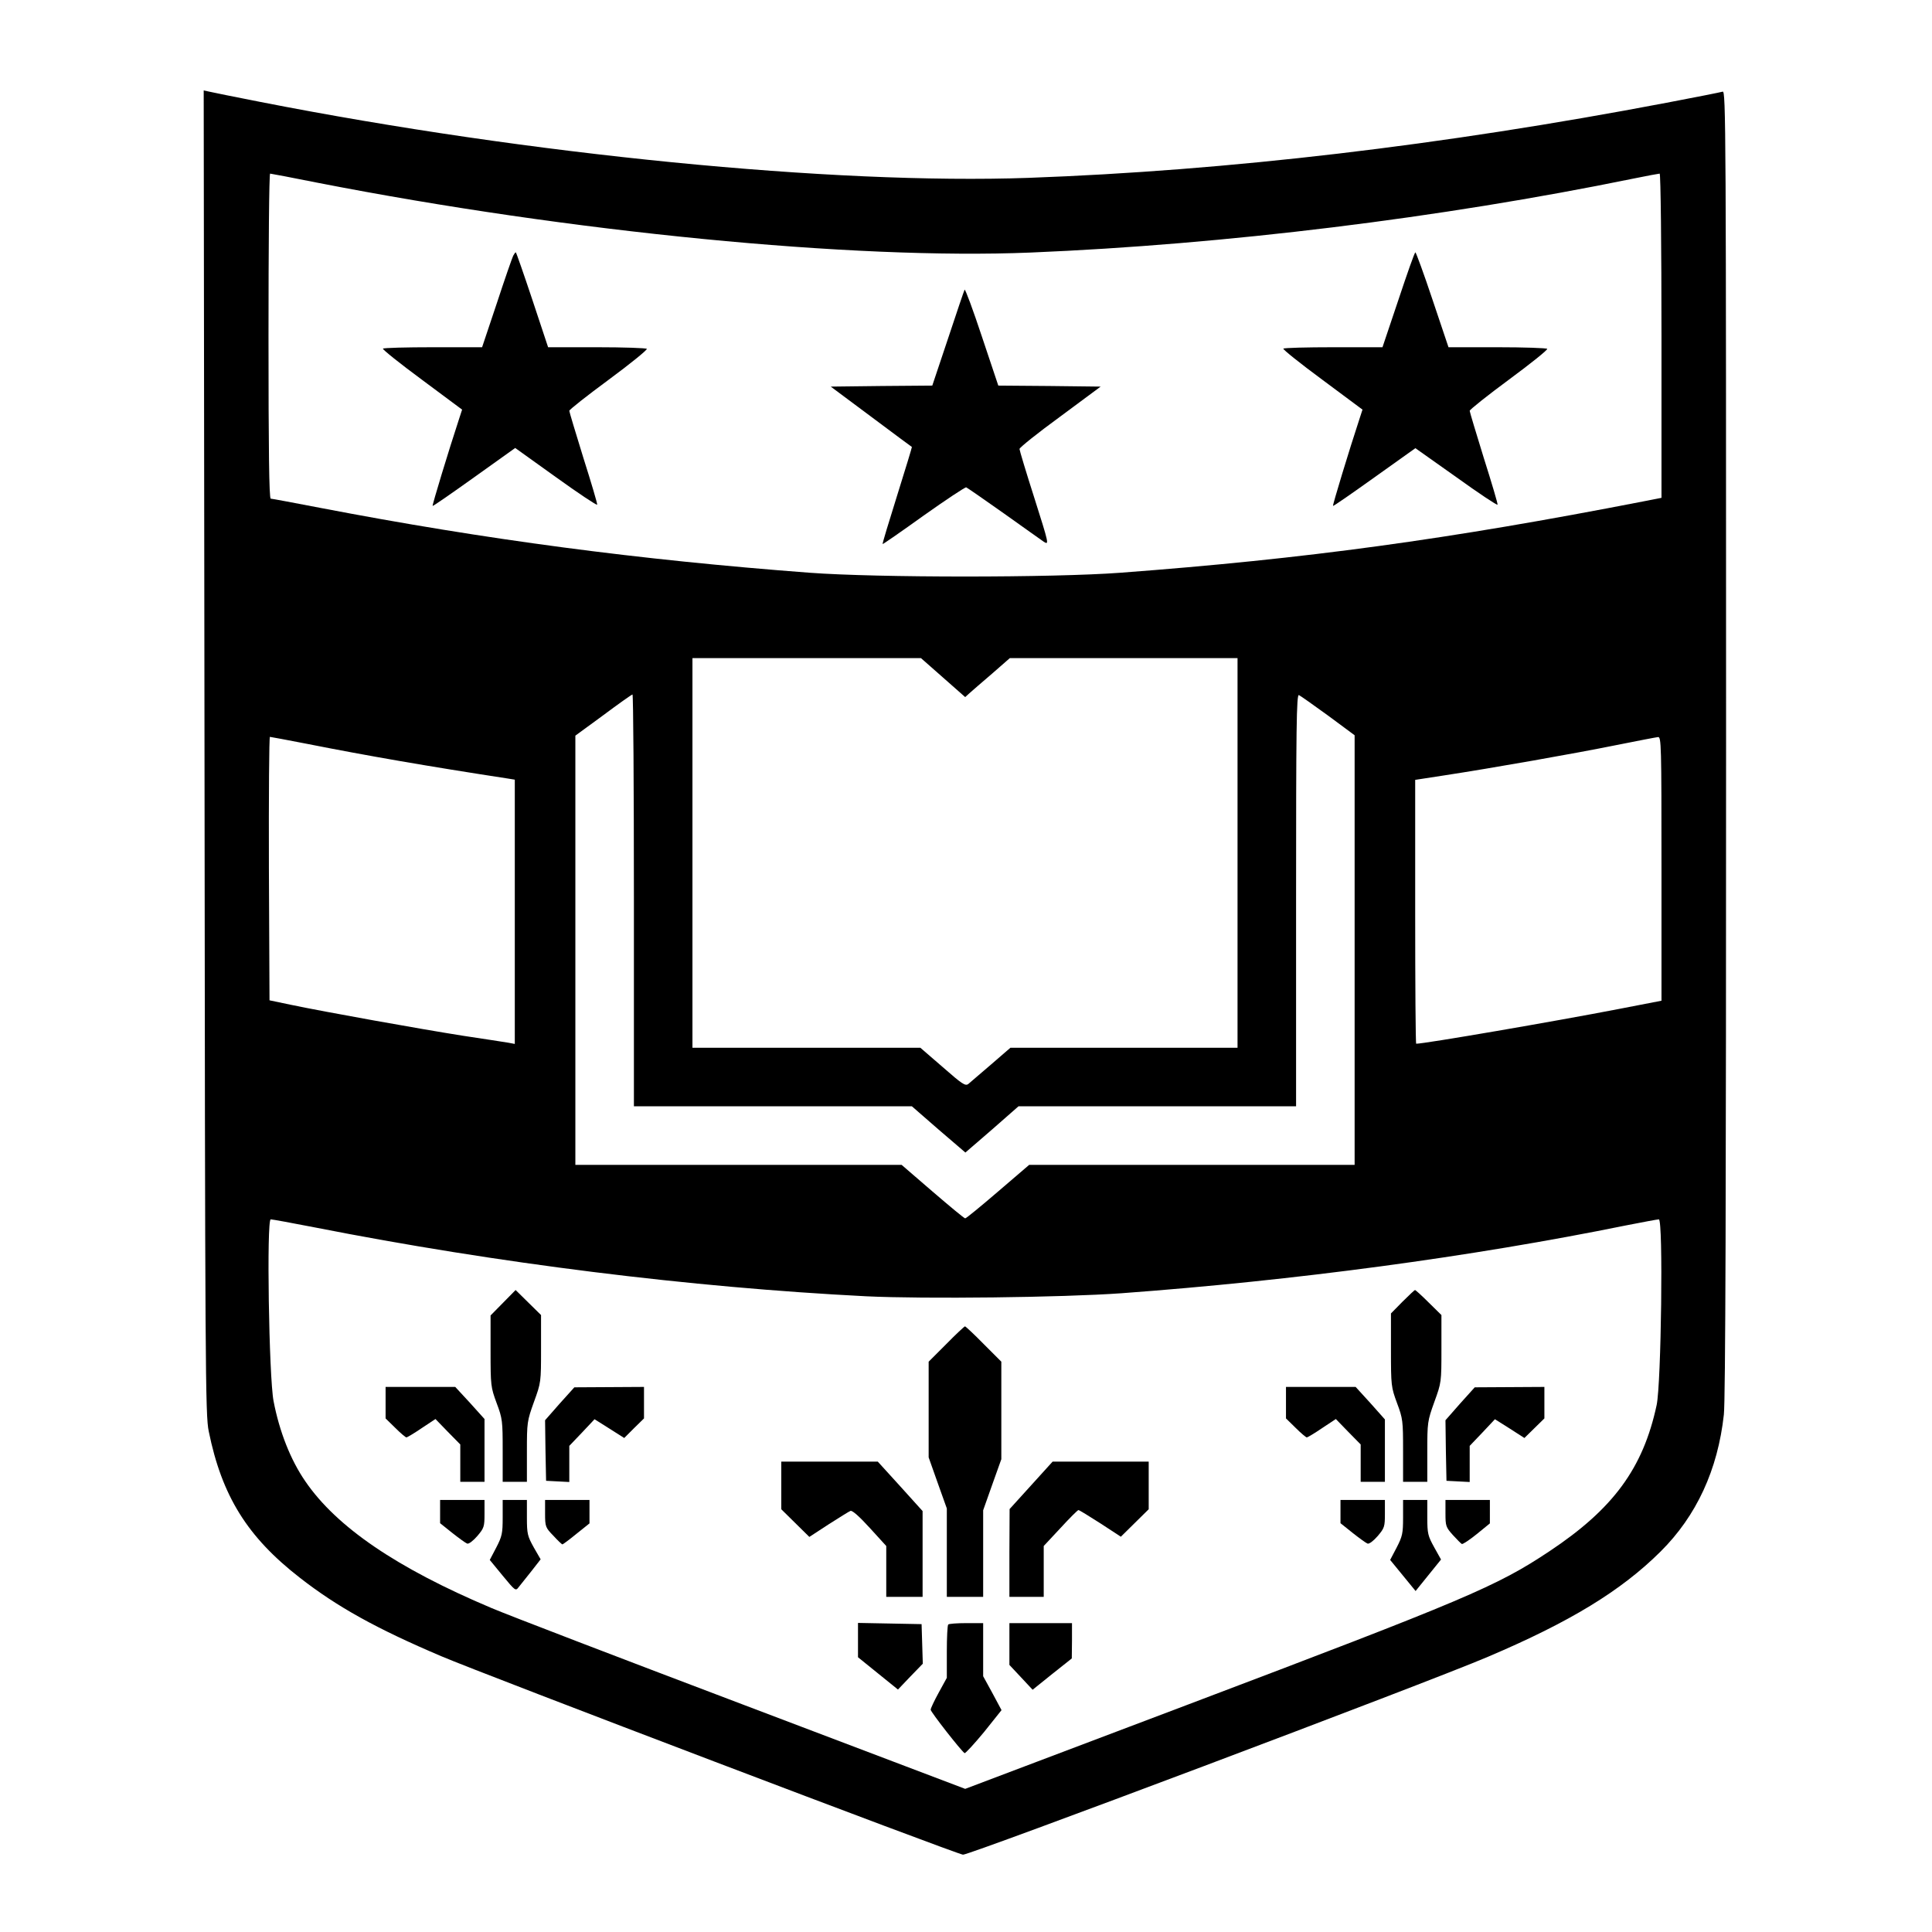
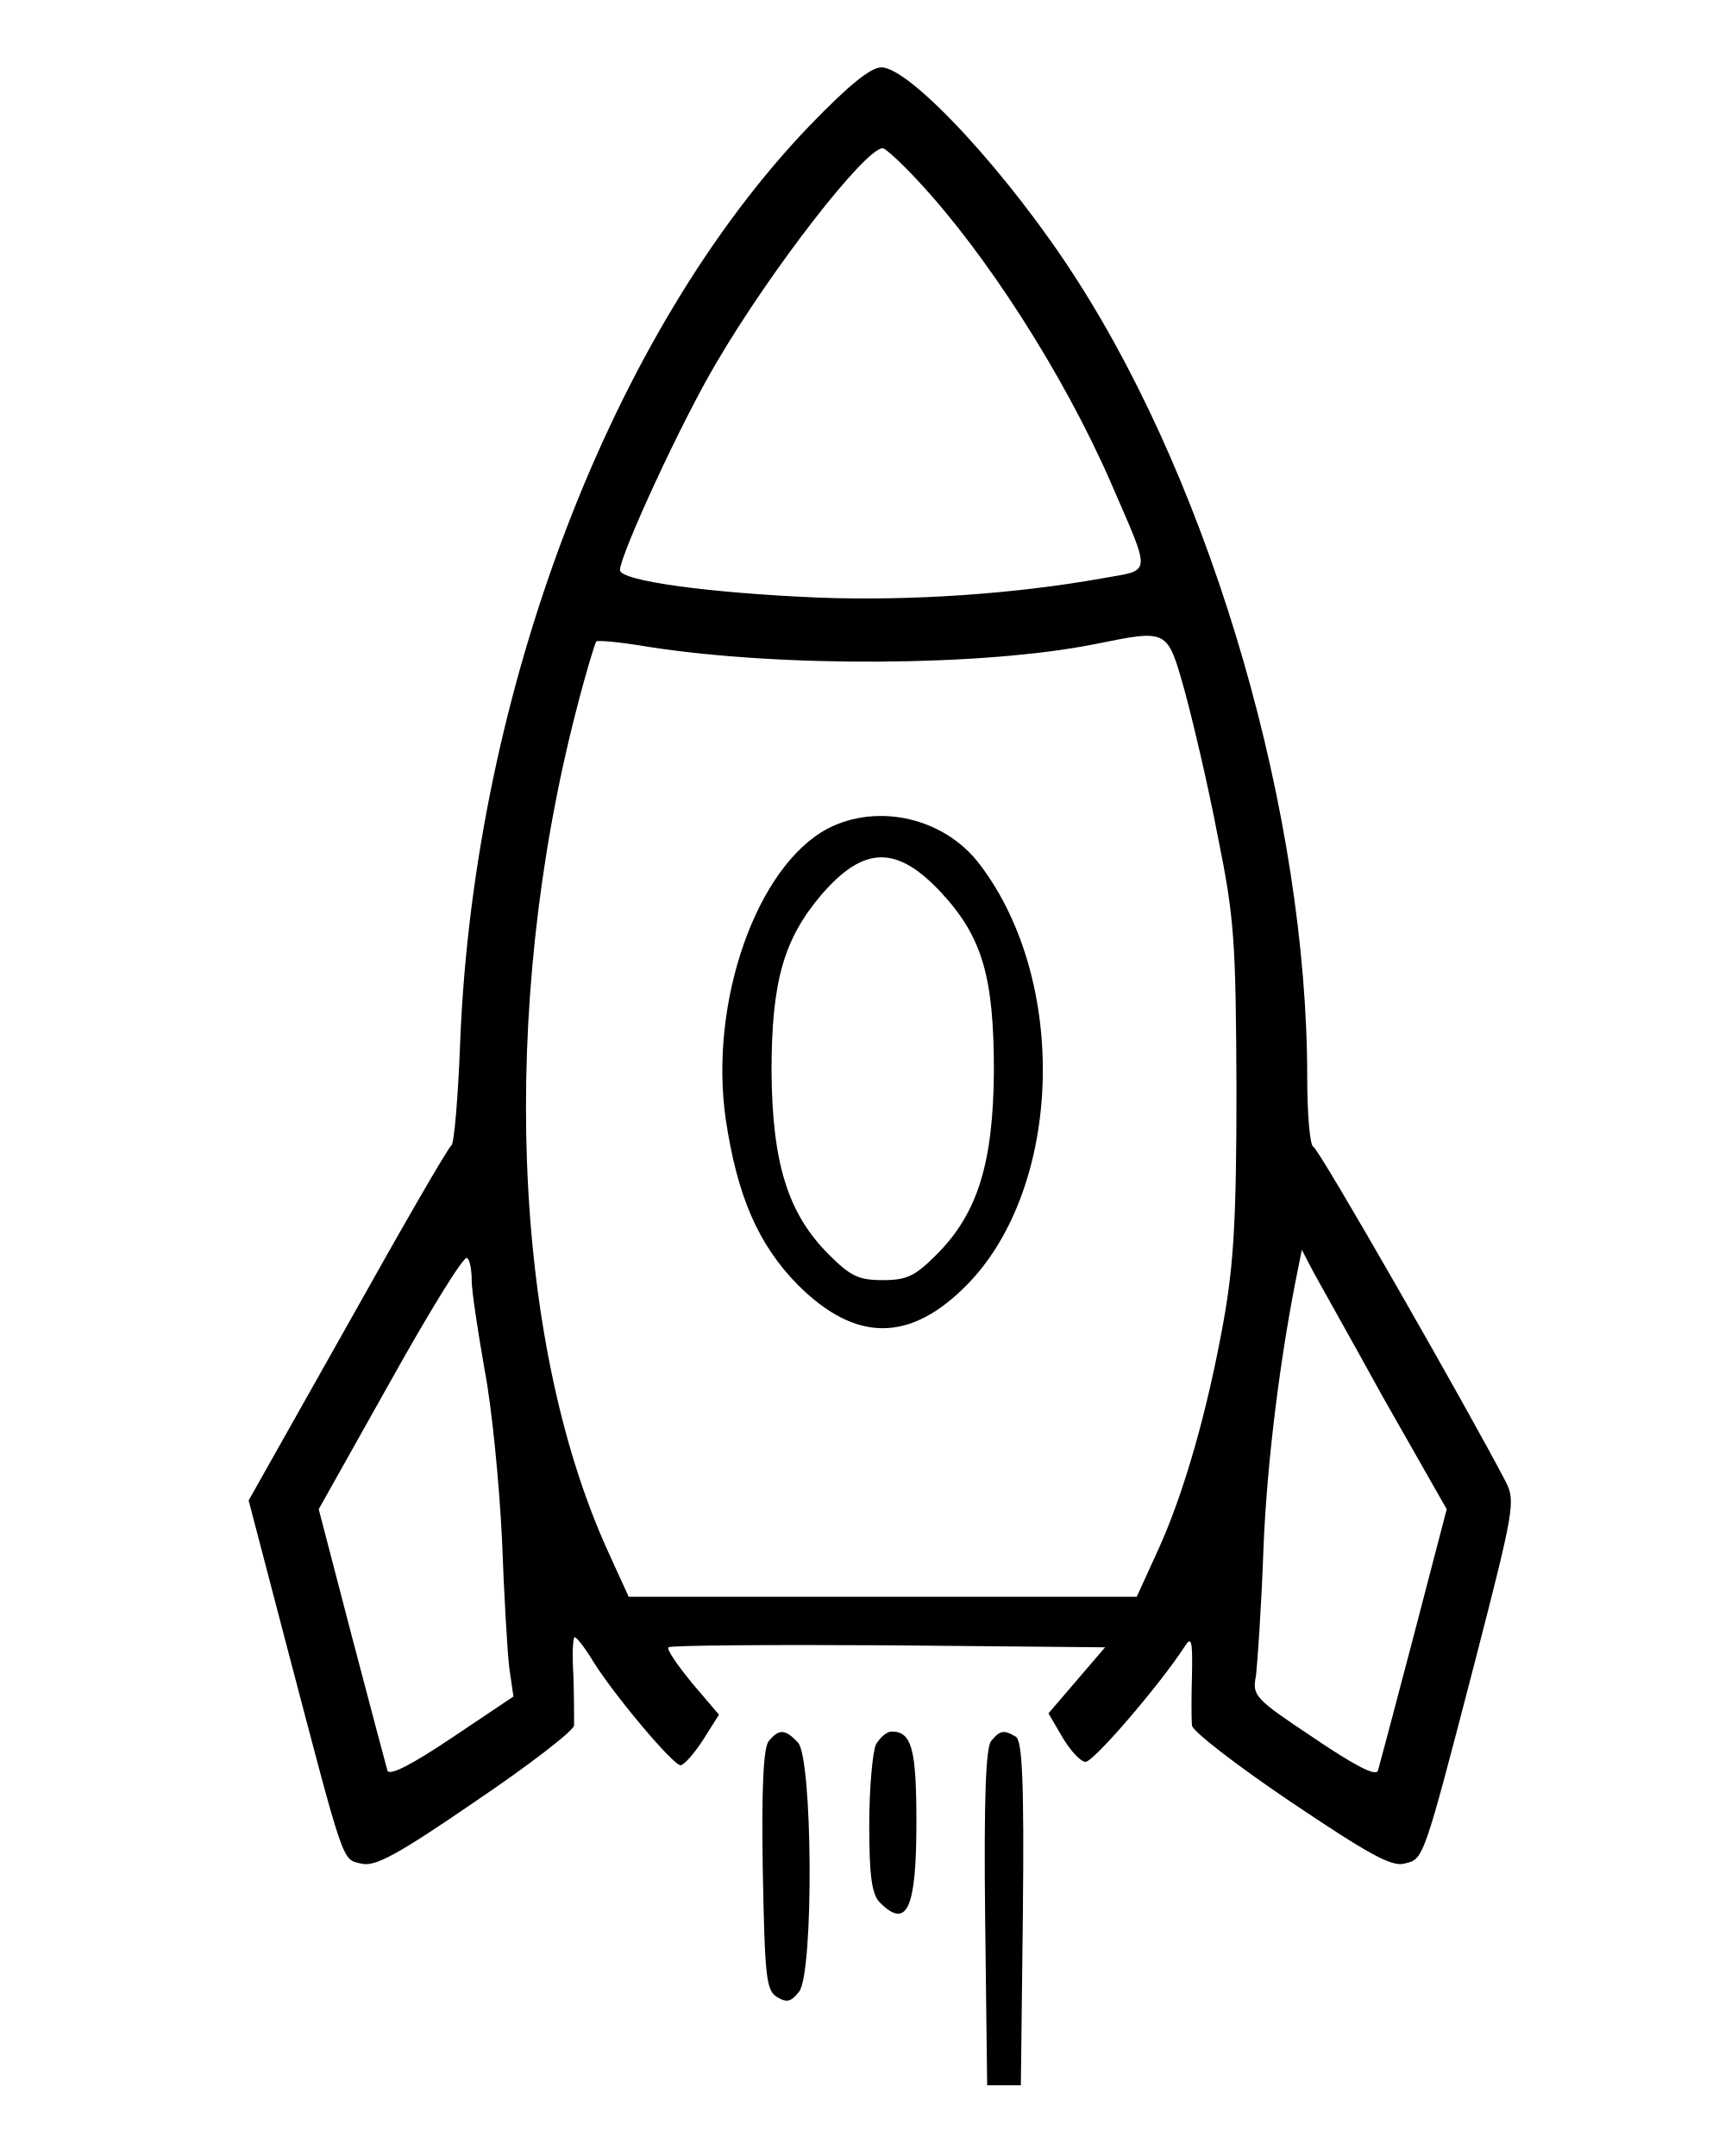
- <svg xmlns="http://www.w3.org/2000/svg" version="1.0" width="957pt" height="957pt" viewBox="0 0 957 957" preserveAspectRatio="xMidYMid meet">
-   <g transform="translate(0,957) scale(0.1,-0.1)" fill="#000000" stroke="none">
-     <path d="M1013 5844 c3 -3067 4 -3285 21 -3364 65 -320 191 -523 451 -725 186 -145 379 -252 701 -389 211 -90 2541 -976 2584 -983 27 -4 2293 849 2600 980 407 173 660 327 856 522 177 176 283 404 313 678 8 67 11 1090 11 3327 0 3073 -1 3231 -17 3226 -10 -3 -135 -28 -278 -55 -1114 -212 -2170 -336 -3160 -372 -965 -34 -2469 114 -3805 376 -129 25 -245 49 -258 52 l-23 5 4 -3278z m559 2821 c1254 -245 2655 -382 3533 -346 965 40 2030 171 2984 366 68 14 128 25 132 25 5 0 9 -360 9 -803 l0 -803 -92 -18 c-966 -188 -1668 -284 -2588 -353 -334 -25 -1205 -25 -1540 0 -847 64 -1604 164 -2422 321 -130 25 -242 46 -247 46 -8 0 -11 246 -11 805 0 443 3 805 8 805 4 0 109 -20 234 -45z m3099 -2451 l110 -97 22 20 c12 11 62 54 111 96 l88 77 564 0 564 0 0 -965 0 -965 -563 0 -562 0 -96 -83 c-52 -45 -103 -88 -112 -96 -15 -12 -30 -2 -127 83 l-111 96 -564 0 -565 0 0 965 0 965 566 0 566 0 109 -96z m-1531 -1104 l0 -1020 688 0 689 0 132 -115 133 -114 132 114 131 115 688 0 687 0 0 1021 c0 856 2 1020 14 1016 7 -3 72 -49 145 -102 l131 -97 0 -1064 0 -1064 -806 0 -806 0 -154 -132 c-85 -73 -158 -133 -163 -133 -5 0 -77 60 -162 133 l-153 132 -808 0 -808 0 0 1063 0 1063 138 101 c75 56 140 102 145 103 4 0 7 -459 7 -1020z m-1617 775 c293 -58 598 -111 990 -171 l37 -6 0 -654 0 -655 -32 6 c-18 3 -121 19 -228 35 -209 33 -678 117 -850 153 l-105 22 -3 653 c-1 358 1 652 5 652 4 0 87 -16 186 -35z m6707 -618 l0 -654 -212 -41 c-315 -61 -961 -172 -1003 -172 -3 0 -5 294 -5 654 l0 653 143 22 c236 36 650 109 852 150 105 21 198 39 208 40 16 1 17 -36 17 -652z m-6670 -1777 c905 -178 1862 -297 2730 -341 290 -14 970 -6 1265 15 857 63 1732 180 2499 336 82 16 156 30 163 30 22 0 12 -812 -11 -920 -67 -313 -215 -514 -531 -724 -261 -174 -416 -239 -1792 -760 l-1102 -417 -1094 415 c-602 228 -1166 444 -1253 481 -469 198 -767 401 -922 628 -73 106 -128 246 -157 397 -23 121 -35 900 -14 900 8 0 106 -18 219 -40z" />
-     <path d="M2542 8303 c-5 -10 -42 -116 -81 -235 l-73 -218 -242 0 c-134 0 -246 -3 -249 -7 -4 -3 83 -73 193 -154 l199 -148 -14 -43 c-53 -161 -135 -431 -132 -434 2 -2 94 62 206 142 l203 145 201 -144 c111 -80 203 -141 205 -137 2 4 -29 108 -68 231 -38 123 -70 229 -70 234 0 6 88 75 195 154 107 79 192 148 189 153 -3 4 -114 8 -247 8 l-242 0 -78 235 c-43 129 -80 235 -82 235 -3 0 -8 -8 -13 -17z" />
-     <path d="M6927 8085 l-79 -235 -242 0 c-134 0 -246 -3 -249 -7 -4 -3 83 -73 193 -154 l199 -148 -14 -43 c-53 -161 -135 -431 -132 -434 2 -2 94 62 206 142 l202 144 202 -143 c111 -80 203 -141 205 -137 2 4 -29 108 -68 231 -38 123 -70 229 -70 234 0 6 88 76 195 155 107 79 192 147 189 152 -3 4 -114 8 -247 8 l-242 0 -79 235 c-43 129 -82 235 -85 235 -4 0 -41 -106 -84 -235z" />
-     <path d="M4778 8135 c-3 -6 -40 -115 -82 -242 l-78 -233 -251 -2 -252 -3 200 -149 c110 -82 201 -150 202 -150 1 -1 -32 -109 -73 -240 -41 -131 -74 -239 -72 -241 2 -1 93 62 203 141 110 78 205 141 211 140 5 -2 89 -60 185 -128 95 -68 186 -132 200 -142 26 -16 25 -11 -47 216 -41 128 -74 238 -74 244 0 7 90 79 201 160 l201 149 -254 3 -253 2 -81 242 c-44 133 -83 238 -86 233z" />
-     <path d="M2492 3117 l-62 -63 0 -176 c0 -172 1 -179 30 -258 29 -77 30 -89 30 -236 l0 -154 60 0 60 0 0 150 c0 145 1 151 35 246 35 96 35 98 35 263 l0 167 -63 62 -63 62 -62 -63z" />
-     <path d="M6947 3122 l-57 -58 0 -181 c0 -177 1 -184 30 -263 29 -77 30 -89 30 -236 l0 -154 60 0 60 0 0 150 c0 145 1 151 35 246 35 96 35 98 35 263 l0 167 -63 62 c-34 34 -65 62 -68 62 -2 0 -30 -26 -62 -58z" />
-     <path d="M4687 2912 l-87 -87 0 -237 0 -237 45 -127 45 -126 0 -219 0 -219 90 0 90 0 0 214 0 215 45 127 45 126 0 242 0 241 -87 87 c-48 49 -90 88 -93 88 -3 0 -45 -39 -93 -88z" />
-     <path d="M1910 2622 l0 -78 48 -47 c26 -26 51 -47 55 -47 4 0 38 20 76 46 l68 45 61 -63 62 -63 0 -92 0 -93 60 0 60 0 0 156 0 155 -72 80 -73 79 -172 0 -173 0 0 -78z" />
-     <path d="M2772 2617 l-72 -82 2 -150 3 -150 58 -3 57 -3 0 89 0 90 63 66 62 66 73 -46 74 -47 49 49 49 48 0 78 0 78 -172 -1 -173 -1 -73 -81z" />
-     <path d="M6370 2622 l0 -78 48 -47 c26 -26 51 -47 55 -47 4 0 38 20 76 46 l68 45 61 -63 62 -63 0 -92 0 -93 60 0 60 0 0 155 0 154 -72 81 -73 80 -172 0 -173 0 0 -78z" />
-     <path d="M7232 2617 l-72 -82 2 -150 3 -150 58 -3 57 -3 0 89 0 90 63 66 62 66 73 -46 73 -47 50 49 49 48 0 78 0 78 -172 -1 -173 -1 -73 -81z" />
-     <path d="M3870 2212 l0 -118 69 -68 70 -69 95 62 c52 33 101 64 109 67 9 3 44 -28 95 -84 l82 -90 0 -126 0 -126 90 0 90 0 0 213 0 212 -111 123 -111 122 -239 0 -239 0 0 -118z" />
-     <path d="M5108 2213 l-107 -118 -1 -217 0 -218 85 0 85 0 0 126 0 126 83 89 c45 49 85 89 89 89 4 0 53 -30 109 -66 l101 -66 69 68 69 68 0 118 0 118 -238 0 -238 0 -106 -117z" />
-     <path d="M2180 2083 l0 -58 60 -48 c33 -26 66 -50 74 -53 8 -3 29 13 50 37 34 40 36 47 36 111 l0 68 -110 0 -110 0 0 -57z" />
-     <path d="M2490 2053 c0 -78 -3 -93 -32 -149 l-32 -61 64 -78 c62 -75 64 -77 79 -57 9 11 37 47 63 79 l46 59 -34 59 c-31 56 -34 67 -34 148 l0 87 -60 0 -60 0 0 -87z" />
-     <path d="M2700 2073 c0 -65 2 -70 41 -110 22 -24 42 -43 45 -43 2 0 34 23 69 52 l65 52 0 58 0 58 -110 0 -110 0 0 -67z" />
-     <path d="M6640 2083 l0 -58 60 -48 c33 -26 66 -50 74 -53 8 -3 29 13 50 37 34 40 36 47 36 111 l0 68 -110 0 -110 0 0 -57z" />
-     <path d="M6950 2053 c0 -78 -3 -93 -32 -149 l-32 -61 63 -77 63 -77 63 78 63 78 -34 61 c-31 56 -34 68 -34 147 l0 87 -60 0 -60 0 0 -87z" />
-     <path d="M7160 2074 c0 -63 2 -69 37 -108 20 -22 40 -42 44 -44 5 -2 38 20 74 49 l65 53 0 58 0 58 -110 0 -110 0 0 -66z" />
-     <path d="M4250 1446 l0 -85 99 -80 99 -80 61 64 62 64 -3 98 -3 98 -157 3 -158 3 0 -85z" />
-     <path d="M4697 1523 c-4 -3 -7 -64 -7 -135 l0 -129 -40 -73 c-22 -40 -40 -78 -40 -85 0 -11 151 -204 168 -215 4 -2 47 45 96 104 l87 109 -45 84 -46 84 0 132 0 131 -83 0 c-46 0 -87 -3 -90 -7z" />
-     <path d="M5000 1426 l0 -103 58 -62 57 -61 97 78 97 77 1 88 0 87 -155 0 -155 0 0 -104z" />
+ <svg xmlns="http://www.w3.org/2000/svg" version="1.0" width="256pt" height="320pt" viewBox="0 0 256 320" preserveAspectRatio="xMidYMid meet">
+   <g transform="translate(0,320) scale(0.1,-0.1)" fill="#000000" stroke="none">
+     <path d="M1202 3014 c-294 -306 -498 -840 -519 -1359 -3 -82 -9 -152 -13 -155 -5 -3 -74 -123 -154 -266 l-147 -261 56 -214 c87 -331 82 -318 111 -325 20 -5 51 11 169 92 80 54 146 105 147 113 0 9 0 42 -1 73 -2 32 -1 58 2 58 3 0 16 -17 28 -37 32 -51 118 -153 129 -153 5 0 20 17 33 37 l24 38 -40 47 c-22 27 -38 50 -35 53 3 3 150 4 326 3 l322 -3 -42 -49 -42 -49 21 -36 c12 -20 27 -36 34 -36 12 0 110 114 147 171 10 16 12 10 11 -41 -1 -33 -1 -67 0 -76 0 -8 66 -59 146 -113 116 -78 150 -97 169 -92 29 7 27 0 106 304 57 221 59 234 45 262 -55 106 -278 496 -286 498 -5 2 -9 48 -9 103 0 387 -139 868 -342 1184 -99 155 -247 315 -290 315 -16 0 -49 -27 -106 -86z m160 -82 c101 -108 216 -287 286 -447 61 -141 62 -130 -10 -143 -134 -24 -287 -34 -423 -29 -165 7 -295 25 -295 41 1 24 92 222 144 309 81 138 220 317 246 317 4 0 28 -22 52 -48z m396 -757 c12 -44 35 -141 49 -215 25 -123 27 -156 28 -375 0 -192 -4 -261 -19 -345 -24 -134 -59 -257 -98 -342 l-31 -68 -377 0 -377 0 -31 68 c-143 315 -161 805 -47 1247 14 55 28 101 30 103 2 2 36 -1 77 -8 198 -31 498 -29 663 4 109 22 107 23 133 -69z m-1058 -875 c0 -16 9 -75 19 -132 11 -57 22 -170 26 -253 3 -82 8 -169 11 -192 l6 -41 -91 -61 c-61 -41 -93 -57 -96 -49 -2 7 -26 97 -53 200 l-49 188 106 189 c58 104 109 187 114 184 4 -2 7 -17 7 -33z m1352 -173 l95 -167 -49 -188 c-27 -103 -51 -193 -53 -200 -3 -9 -34 7 -96 49 -87 58 -91 62 -85 92 2 18 8 102 11 187 5 129 25 289 52 420 l5 25 13 -25 c7 -14 56 -100 107 -193z" />
+     <path d="M1228 1970 c-105 -56 -176 -257 -151 -431 17 -114 48 -186 107 -246 86 -86 167 -86 252 1 141 145 150 450 18 623 -52 69 -151 92 -226 53z m169 -95 c61 -66 78 -125 78 -265 -1 -136 -24 -211 -85 -272 -32 -32 -44 -38 -80 -38 -36 0 -48 6 -80 38 -61 61 -84 136 -85 272 0 133 18 196 74 262 63 73 112 74 178 3z" />
+     <path d="M1141 616 c-8 -9 -11 -69 -9 -191 3 -159 5 -179 21 -189 15 -9 21 -7 33 8 22 30 20 348 -2 370 -19 20 -28 20 -43 2z" />
+     <path d="M1300 611 c-5 -11 -10 -65 -10 -120 0 -77 4 -103 16 -115 40 -40 54 -9 54 119 0 110 -7 135 -37 135 -7 0 -17 -9 -23 -19z" />
+     <path d="M1471 616 c-8 -9 -11 -87 -9 -262 l3 -249 25 0 25 0 3 254 c2 197 -1 256 -10 263 -18 11 -24 10 -37 -6z" />
  </g>
</svg>
